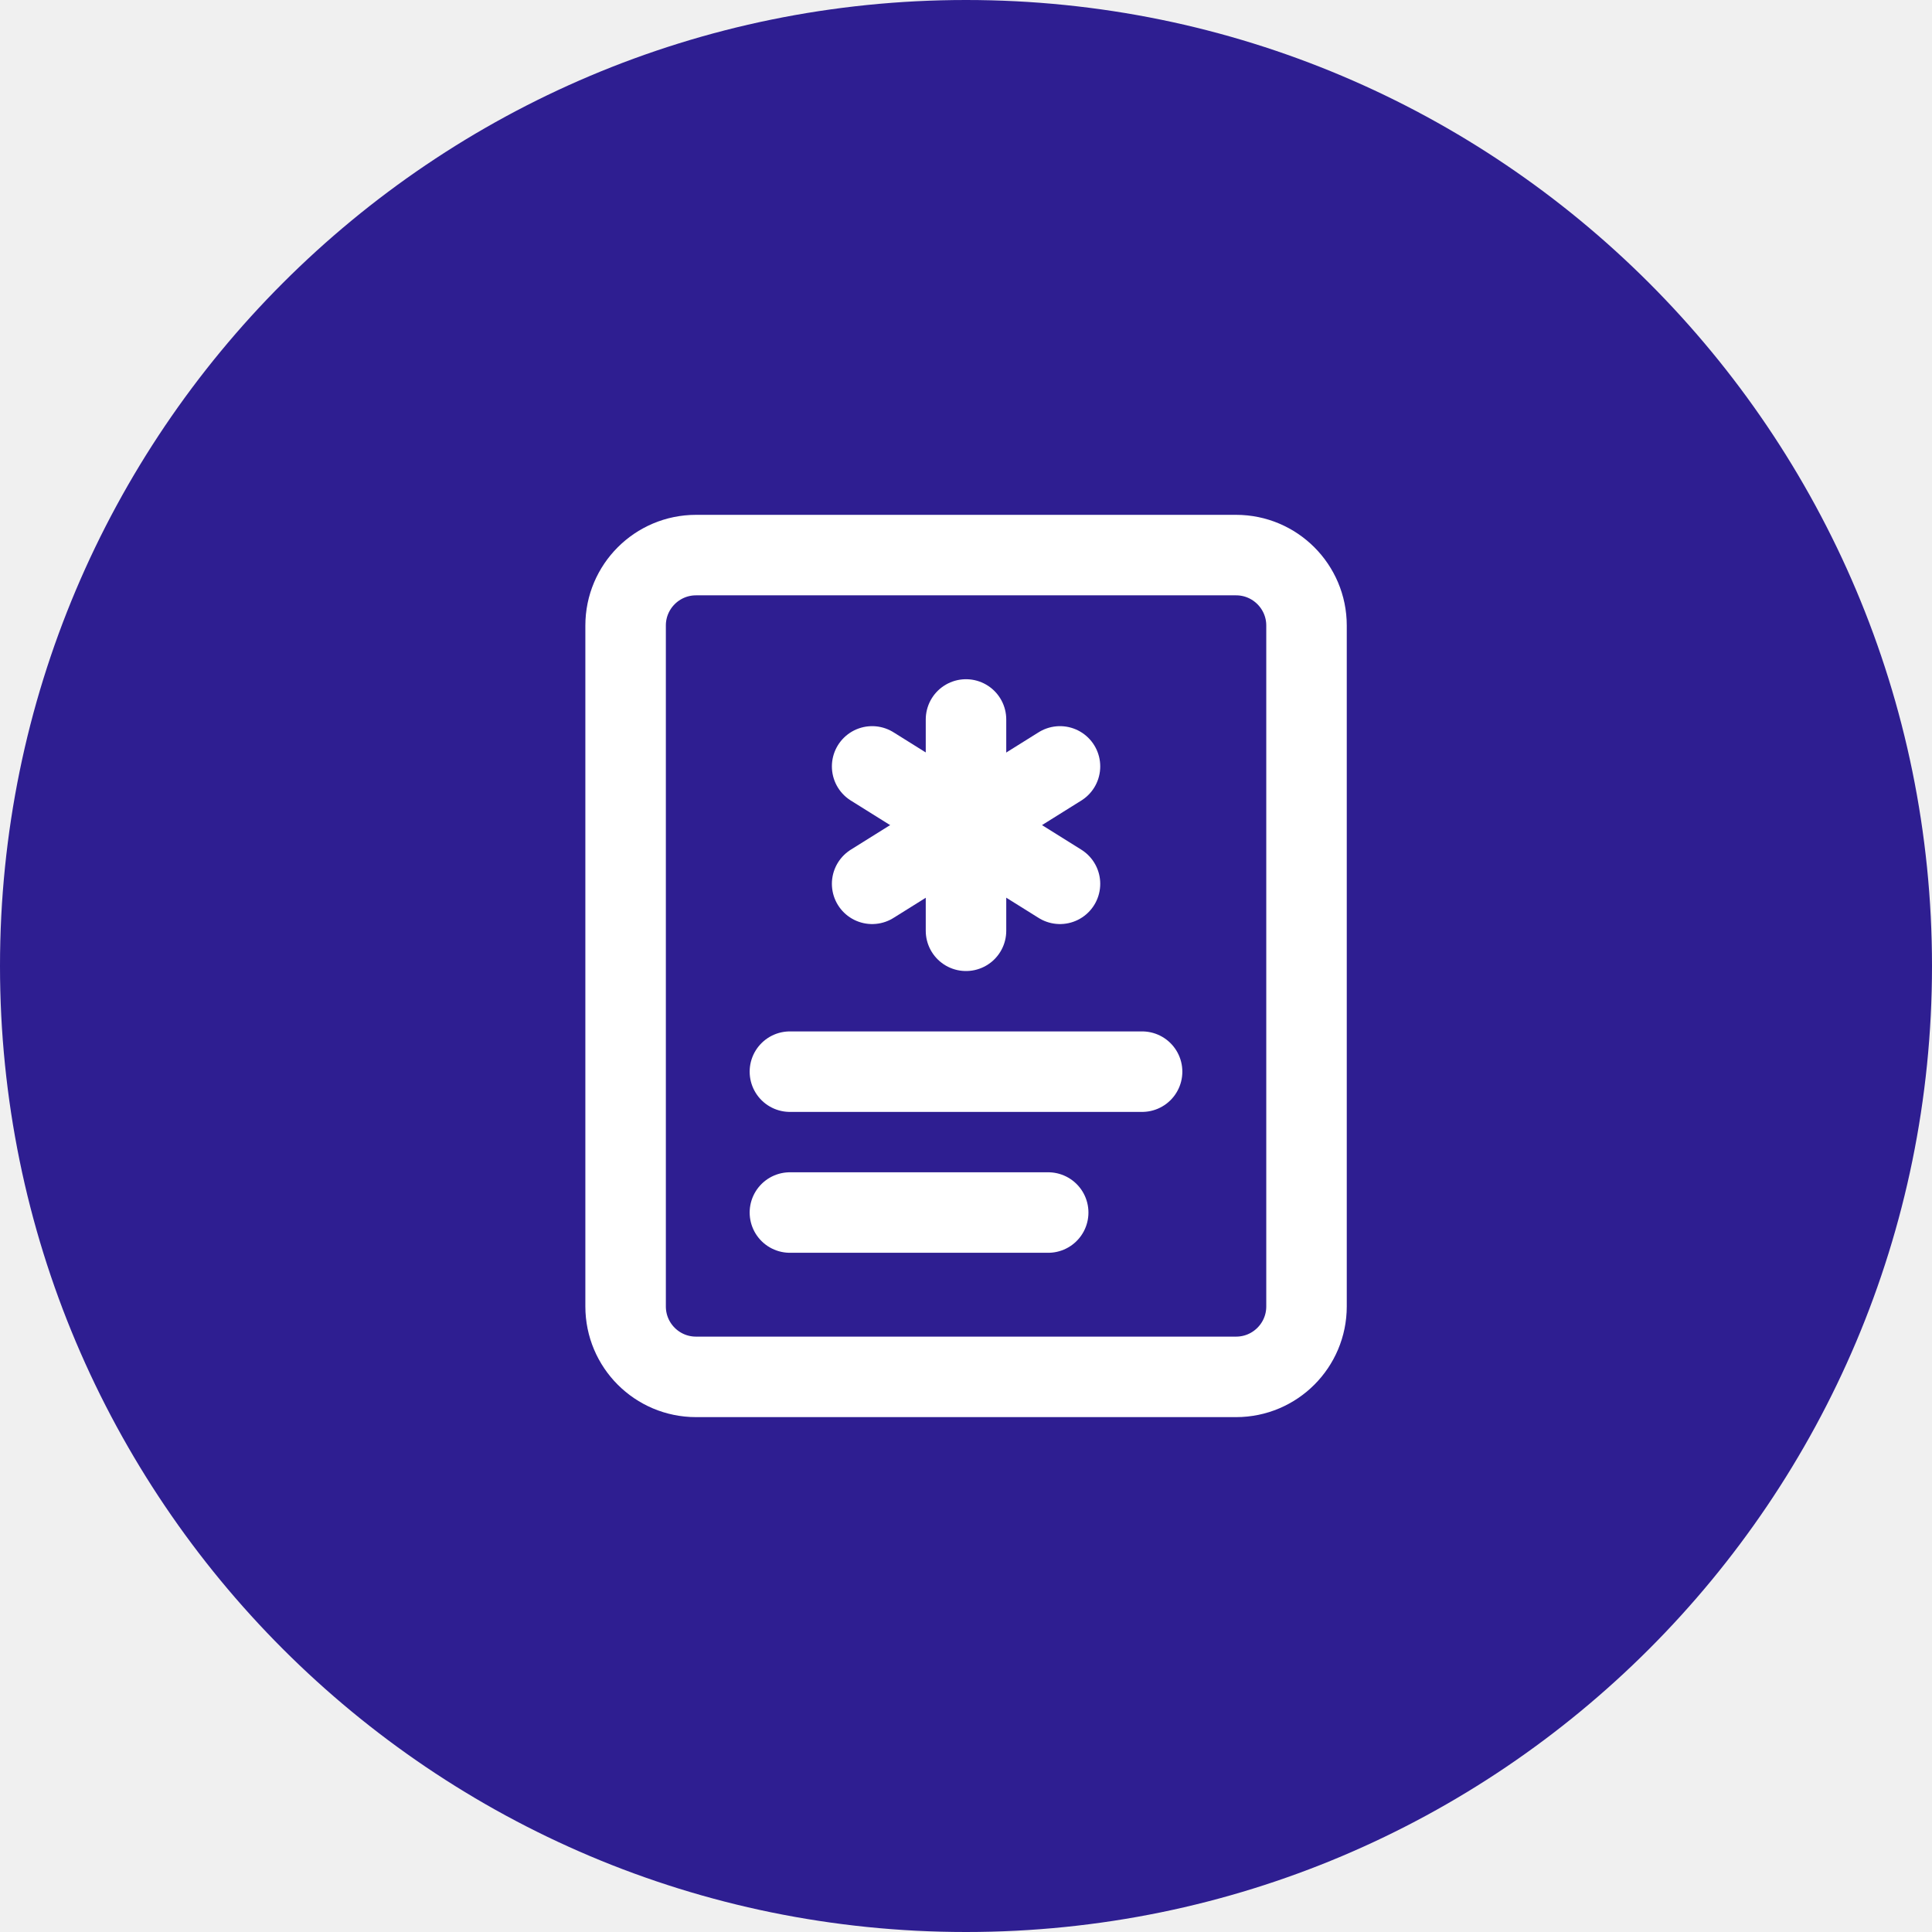
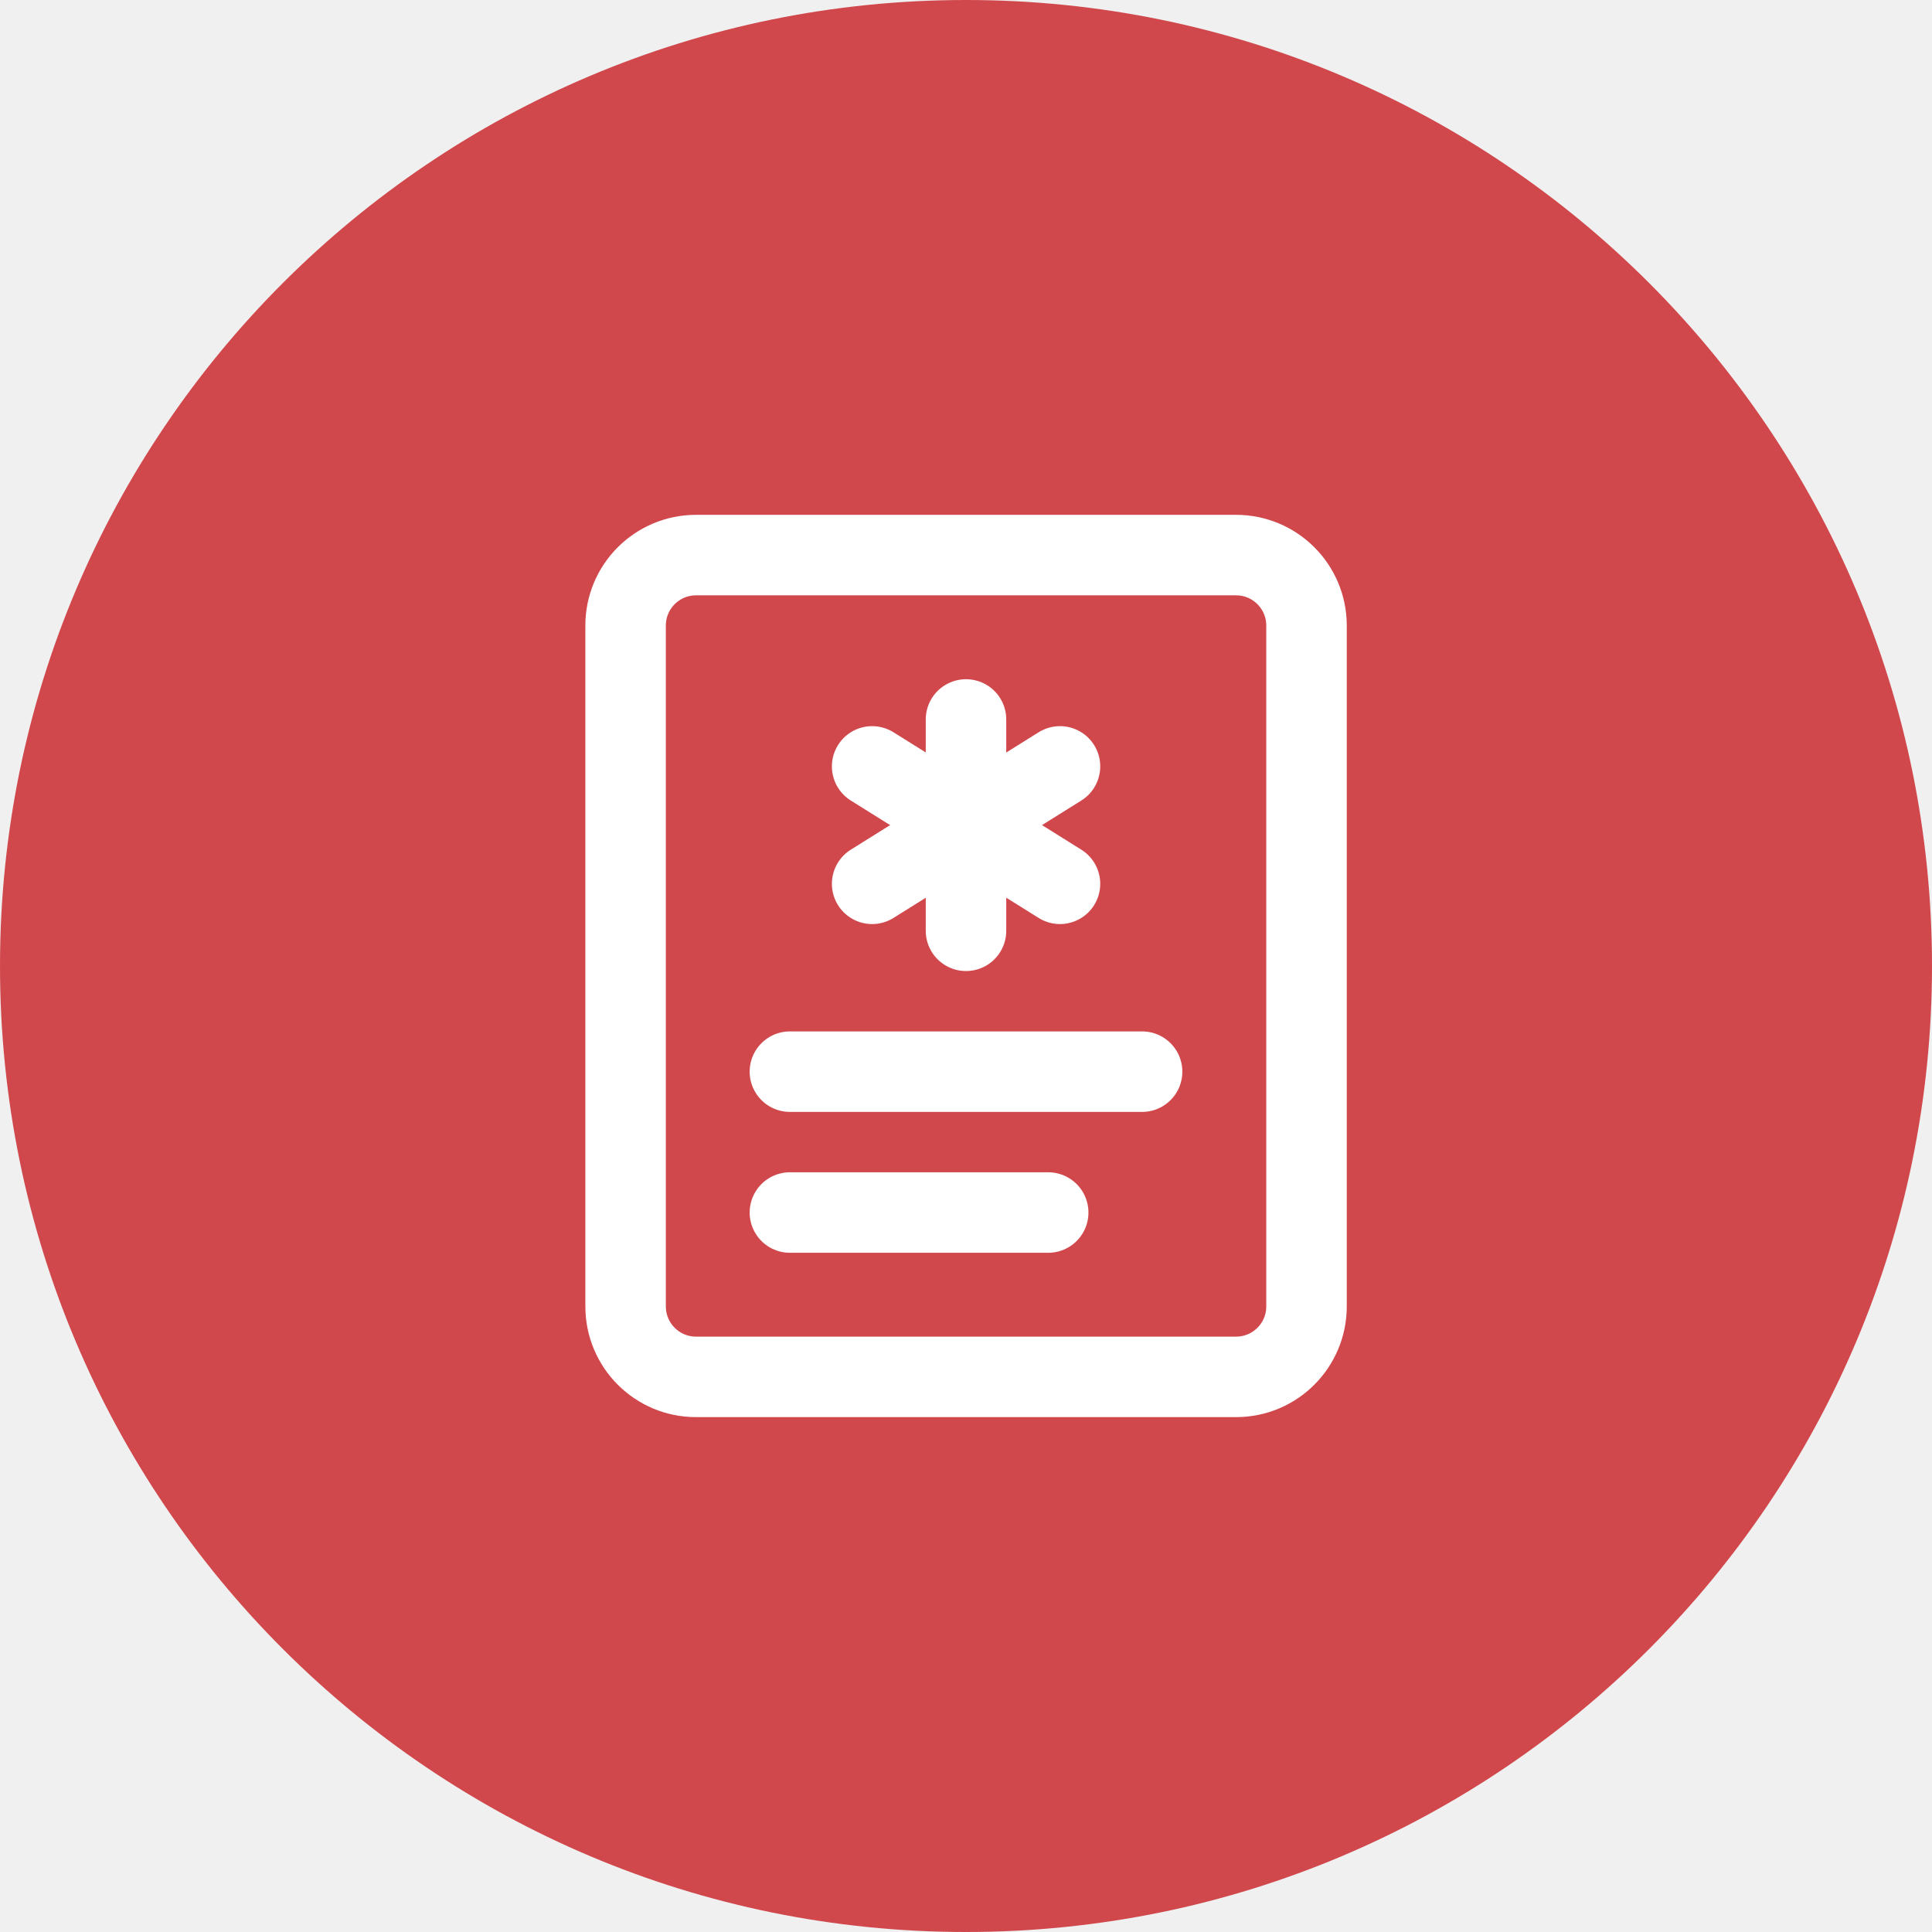
<svg xmlns="http://www.w3.org/2000/svg" width="48" height="48" viewBox="0 0 48 48" fill="none">
-   <circle cx="24" cy="24" r="24" fill="#2E1E91" />
+   <circle cx="24" cy="24" r="24" fill="#d1484c" />
  <path d="M30.71 13.791H17.293C16.326 13.791 15.543 14.575 15.543 15.541V32.458C15.543 33.425 16.326 34.208 17.293 34.208H30.71C31.676 34.208 32.46 33.425 32.46 32.458V15.541C32.46 14.575 31.676 13.791 30.71 13.791Z" stroke="white" stroke-width="2" stroke-miterlimit="10" stroke-linecap="round" stroke-linejoin="round" />
  <path d="M19.625 26.625H28.375" stroke="white" stroke-width="2" stroke-miterlimit="10" stroke-linecap="round" stroke-linejoin="round" />
  <path d="M19.625 30.125H26.042" stroke="white" stroke-width="2" stroke-miterlimit="10" stroke-linecap="round" stroke-linejoin="round" />
  <path d="M24 17.875V23.125" stroke="white" stroke-width="2" stroke-miterlimit="10" stroke-linecap="round" stroke-linejoin="round" />
  <path d="M26.335 19.041L21.668 21.958" stroke="white" stroke-width="2" stroke-miterlimit="10" stroke-linecap="round" stroke-linejoin="round" />
  <path d="M26.335 21.958L21.668 19.041" stroke="white" stroke-width="2" stroke-miterlimit="10" stroke-linecap="round" stroke-linejoin="round" />
</svg>
